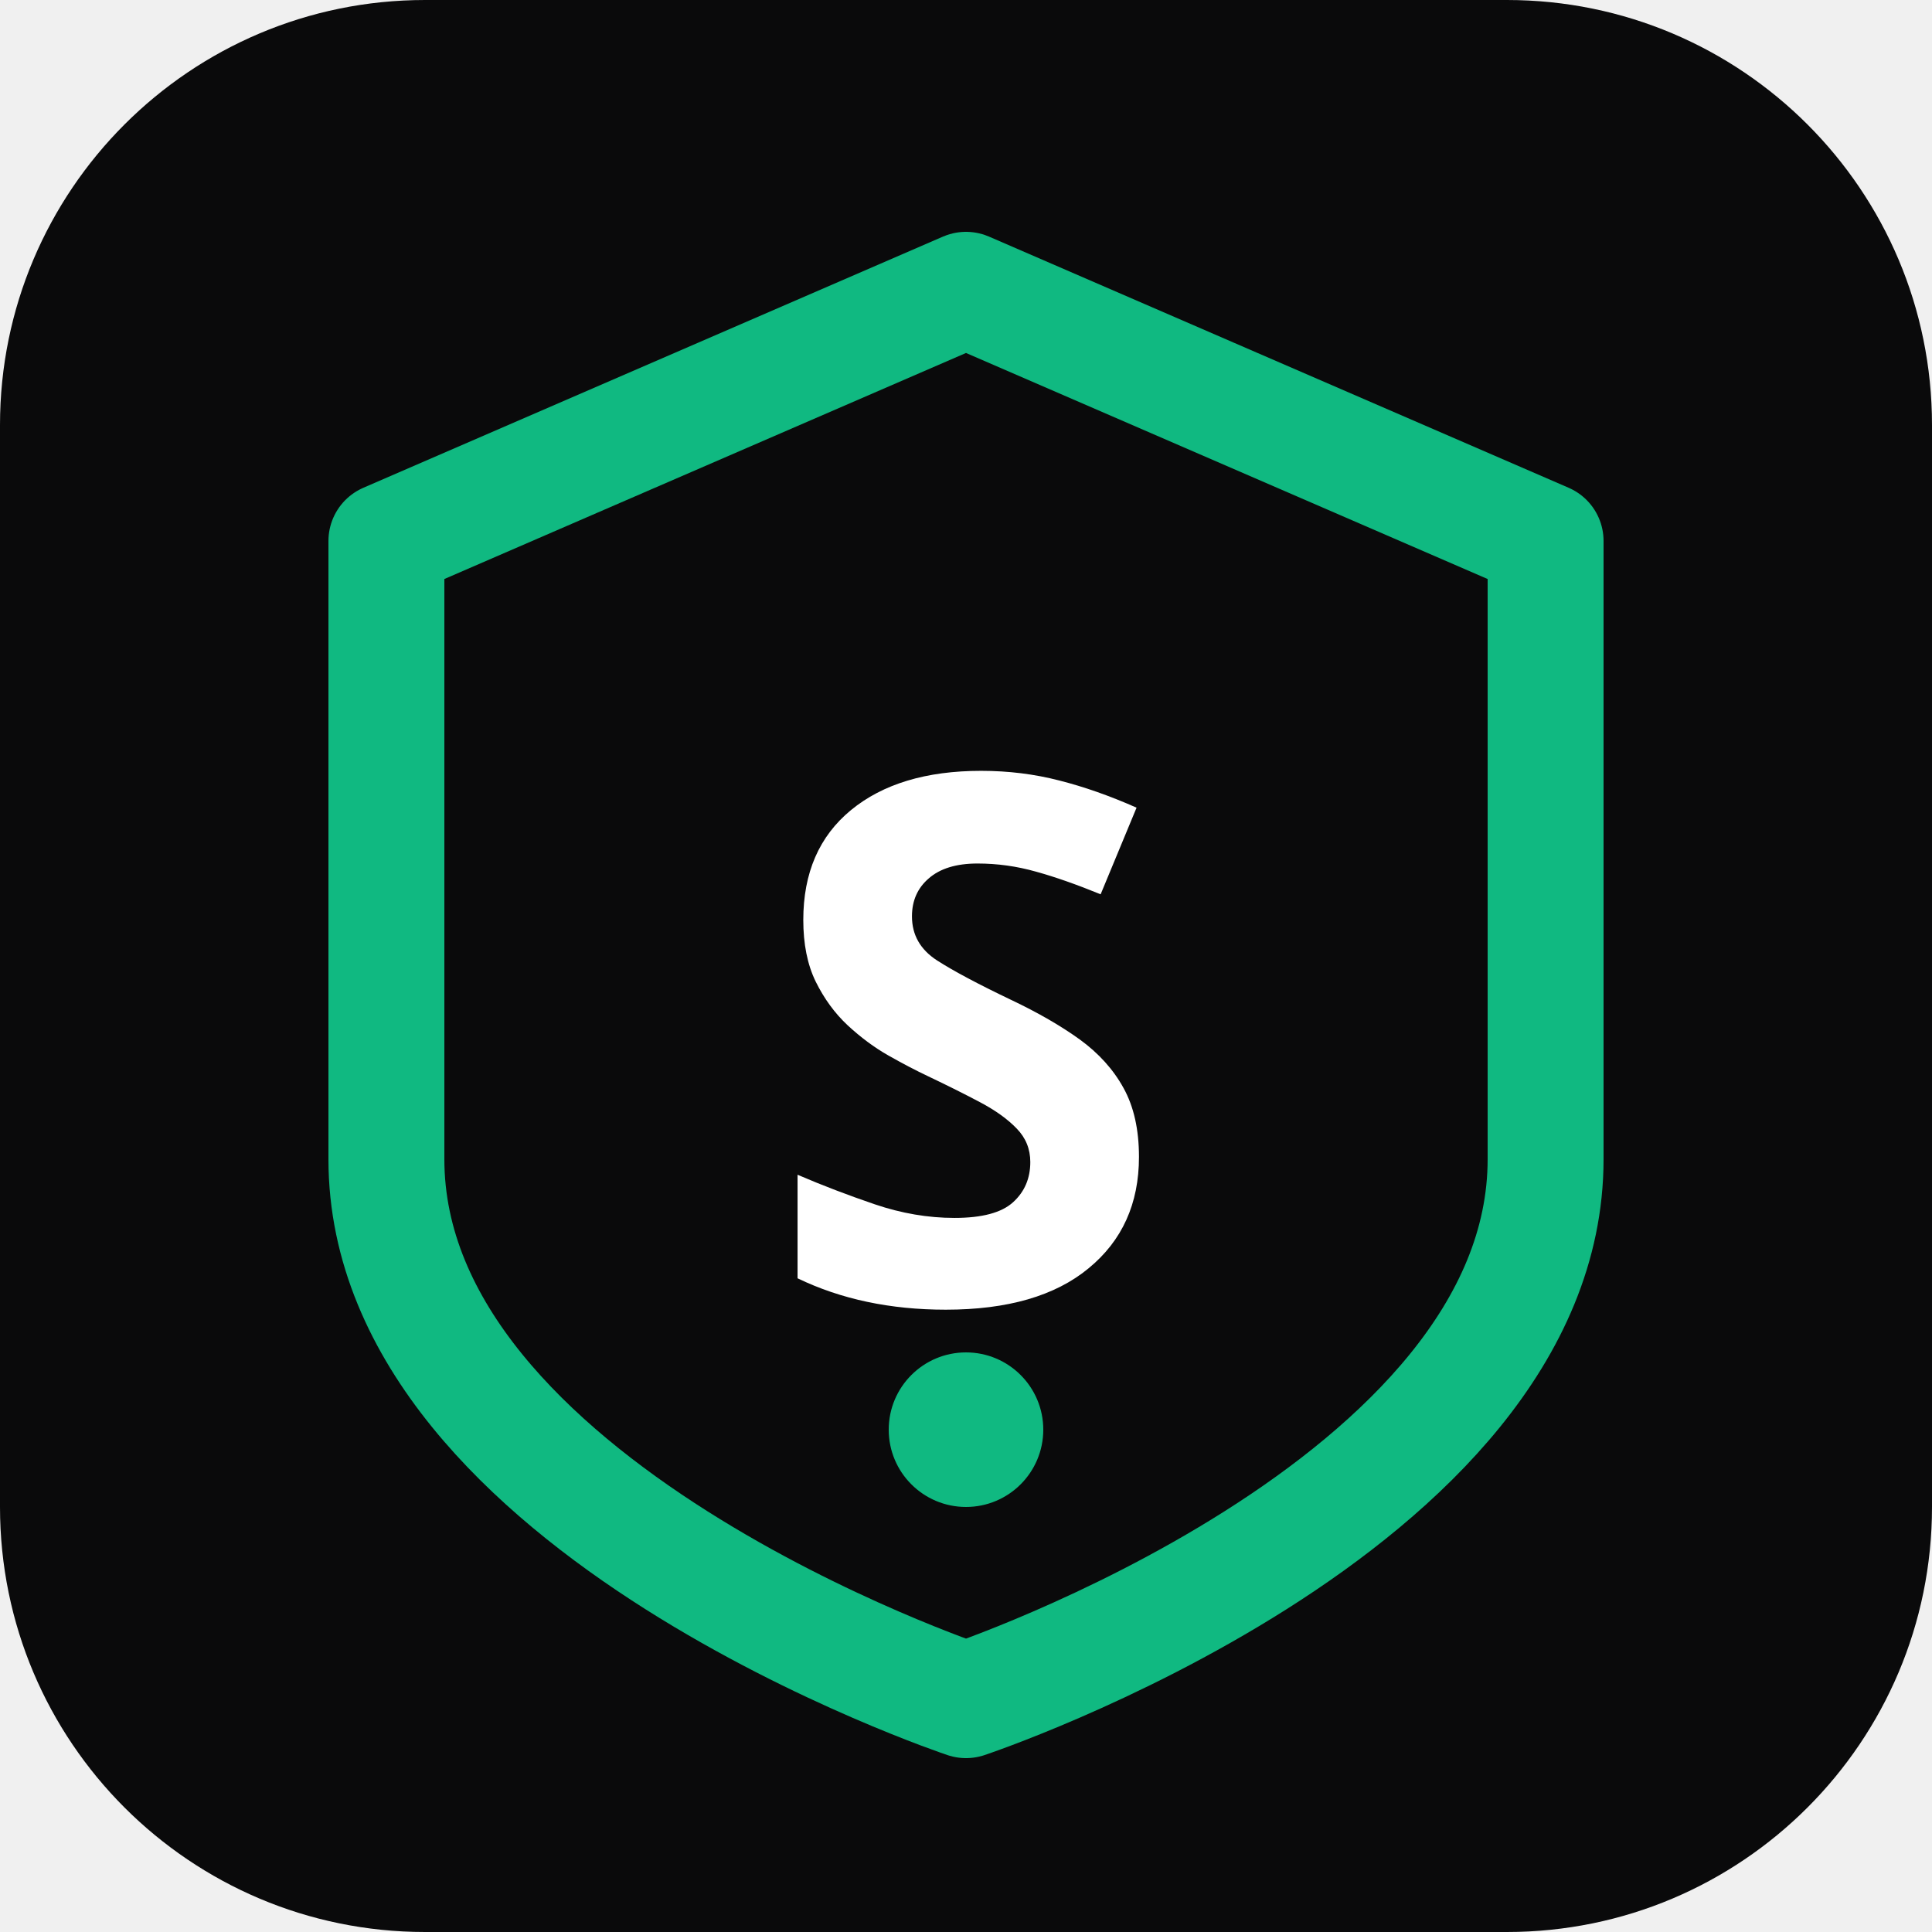
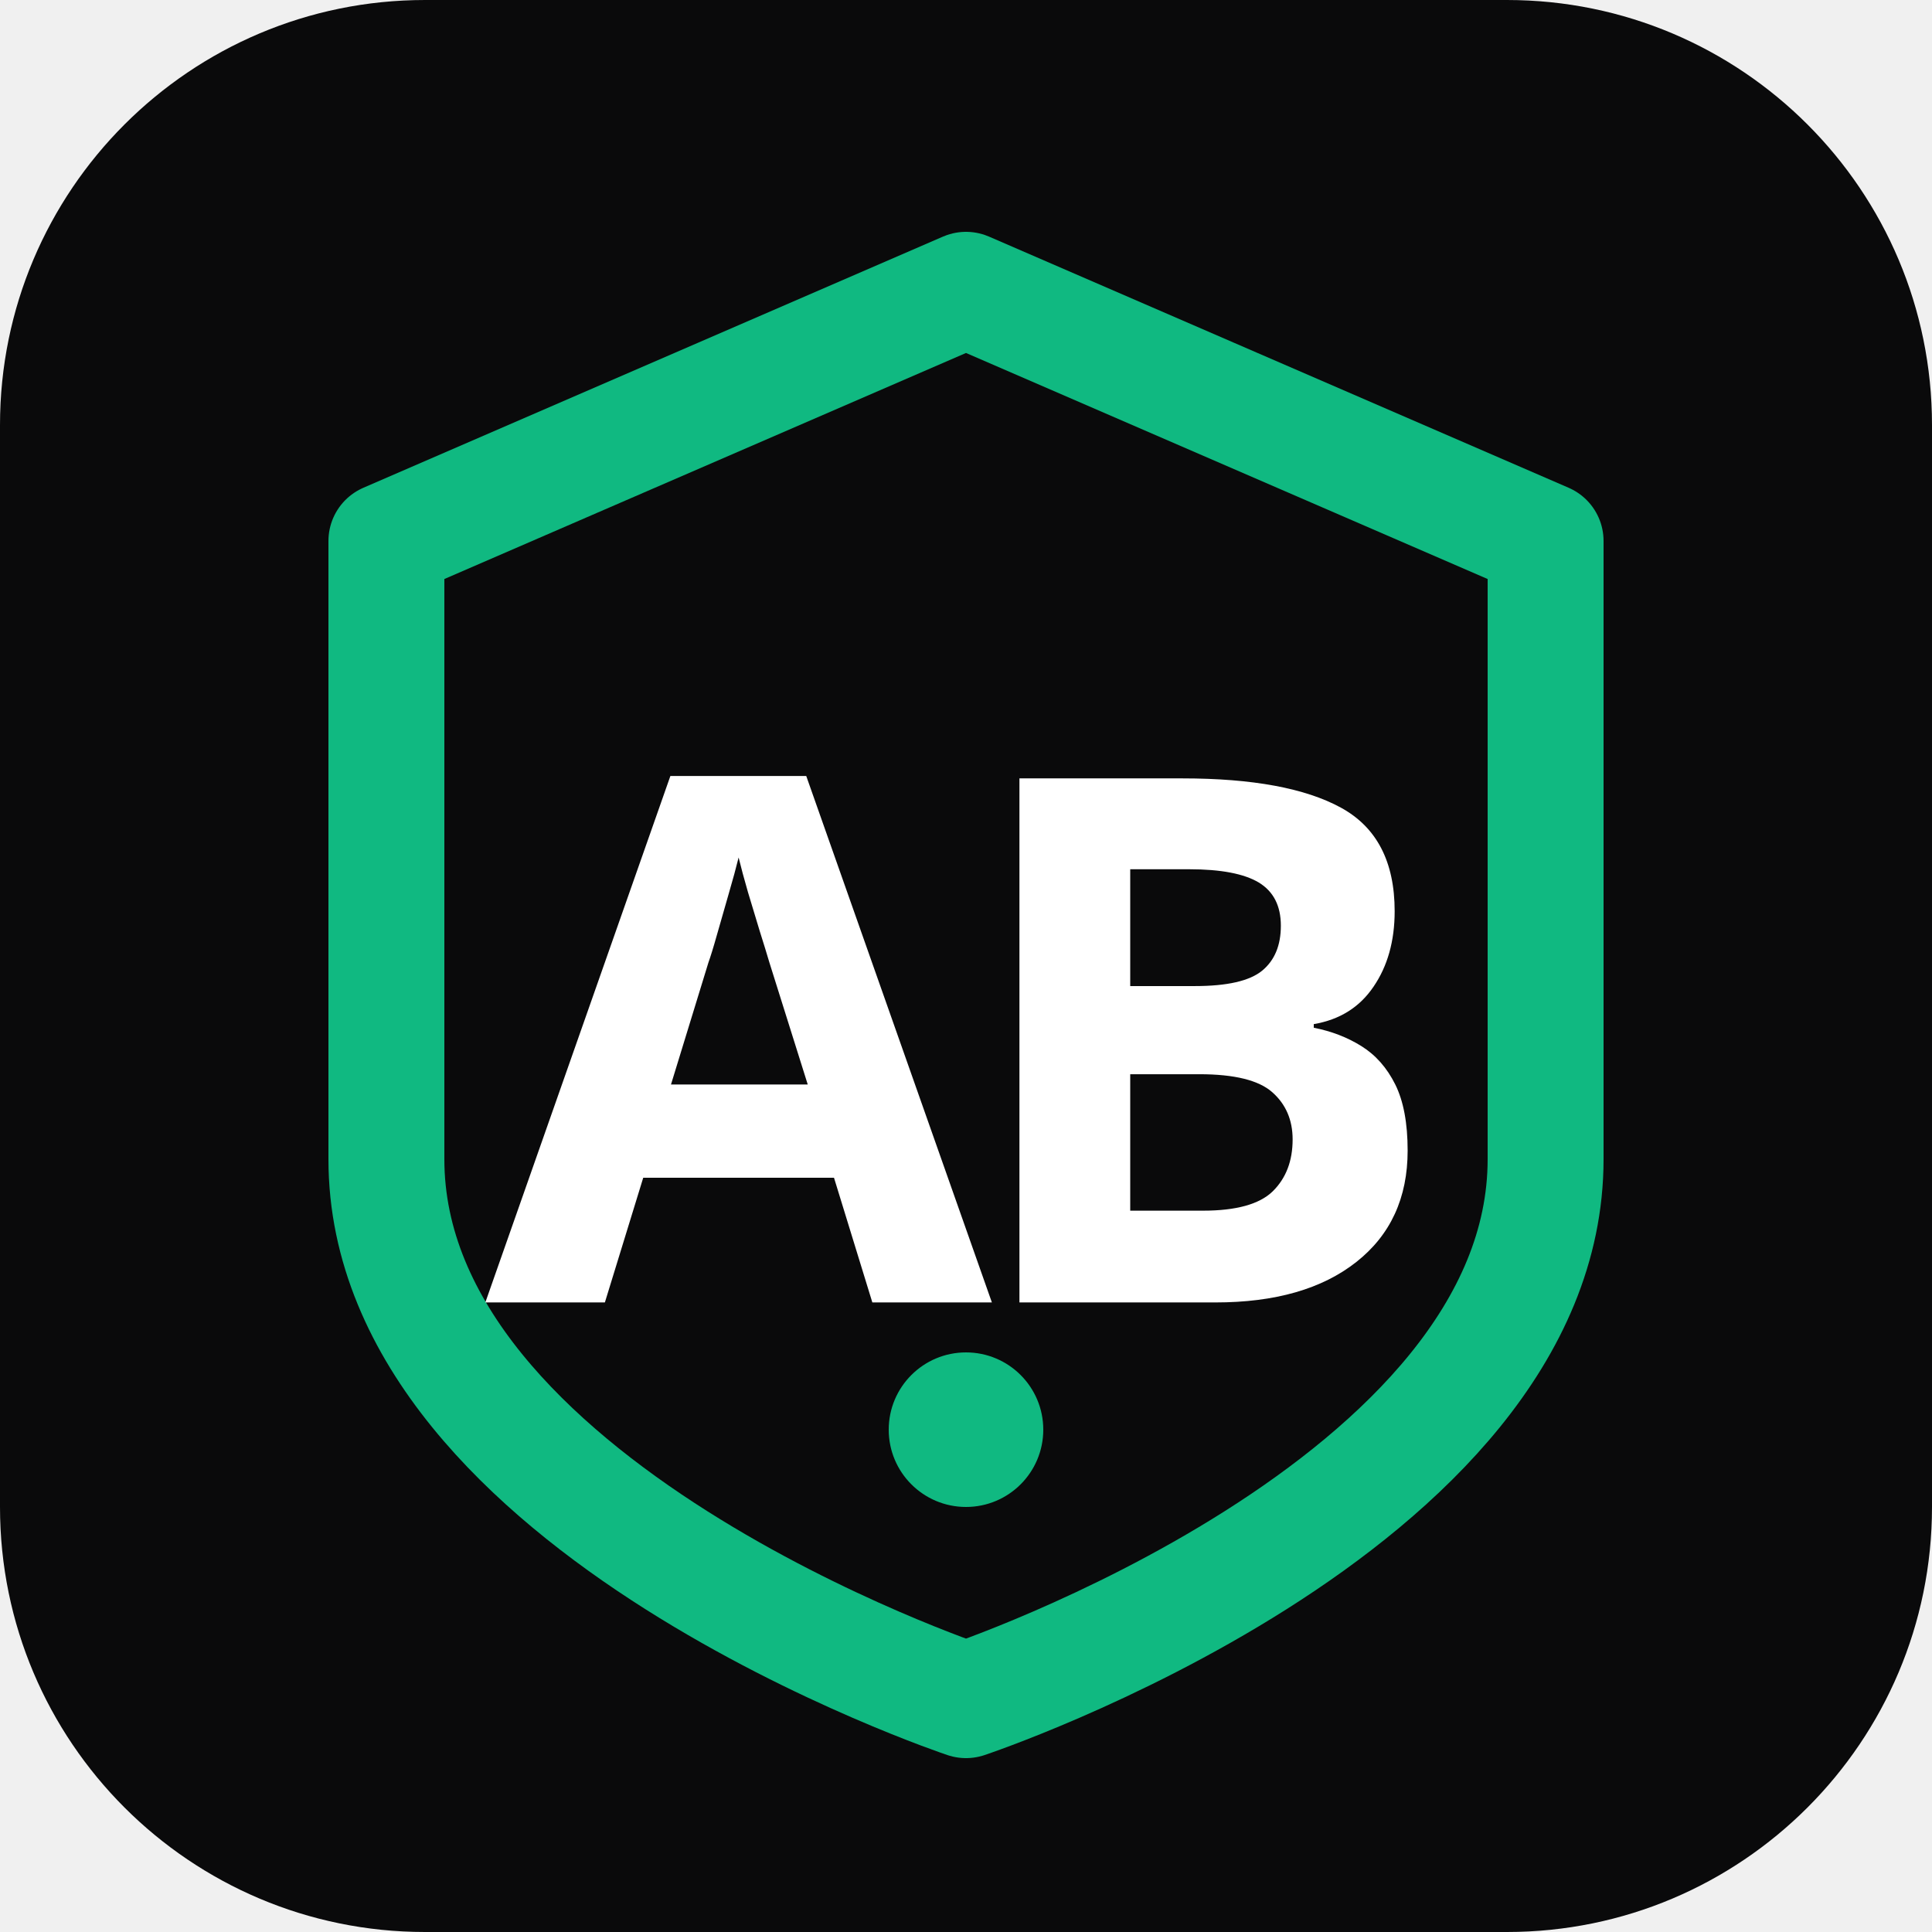
<svg xmlns="http://www.w3.org/2000/svg" viewBox="0 0 100 100">
  <rect width="100" height="100" rx="22" fill="#0A0A0B" />
  <path d="M50 15L80 28V60C80 78 50 88 50 88C50 88 20 78 20 60V28L50 15Z" fill="none" stroke="#10b981" stroke-width="6" stroke-linejoin="round" />
-   <text x="50%" y="54%" font-family="system-ui, sans-serif" font-size="38" font-weight="900" fill="#ffffff" text-anchor="middle" dominant-baseline="middle" letter-spacing="-2">S</text>
+   <text x="50%" y="54%" font-family="system-ui, sans-serif" font-size="38" font-weight="900" fill="#ffffff" text-anchor="middle" dominant-baseline="middle" letter-spacing="-2">AB</text>
  <circle cx="50" cy="74" r="4" fill="#10b981" />
</svg>
